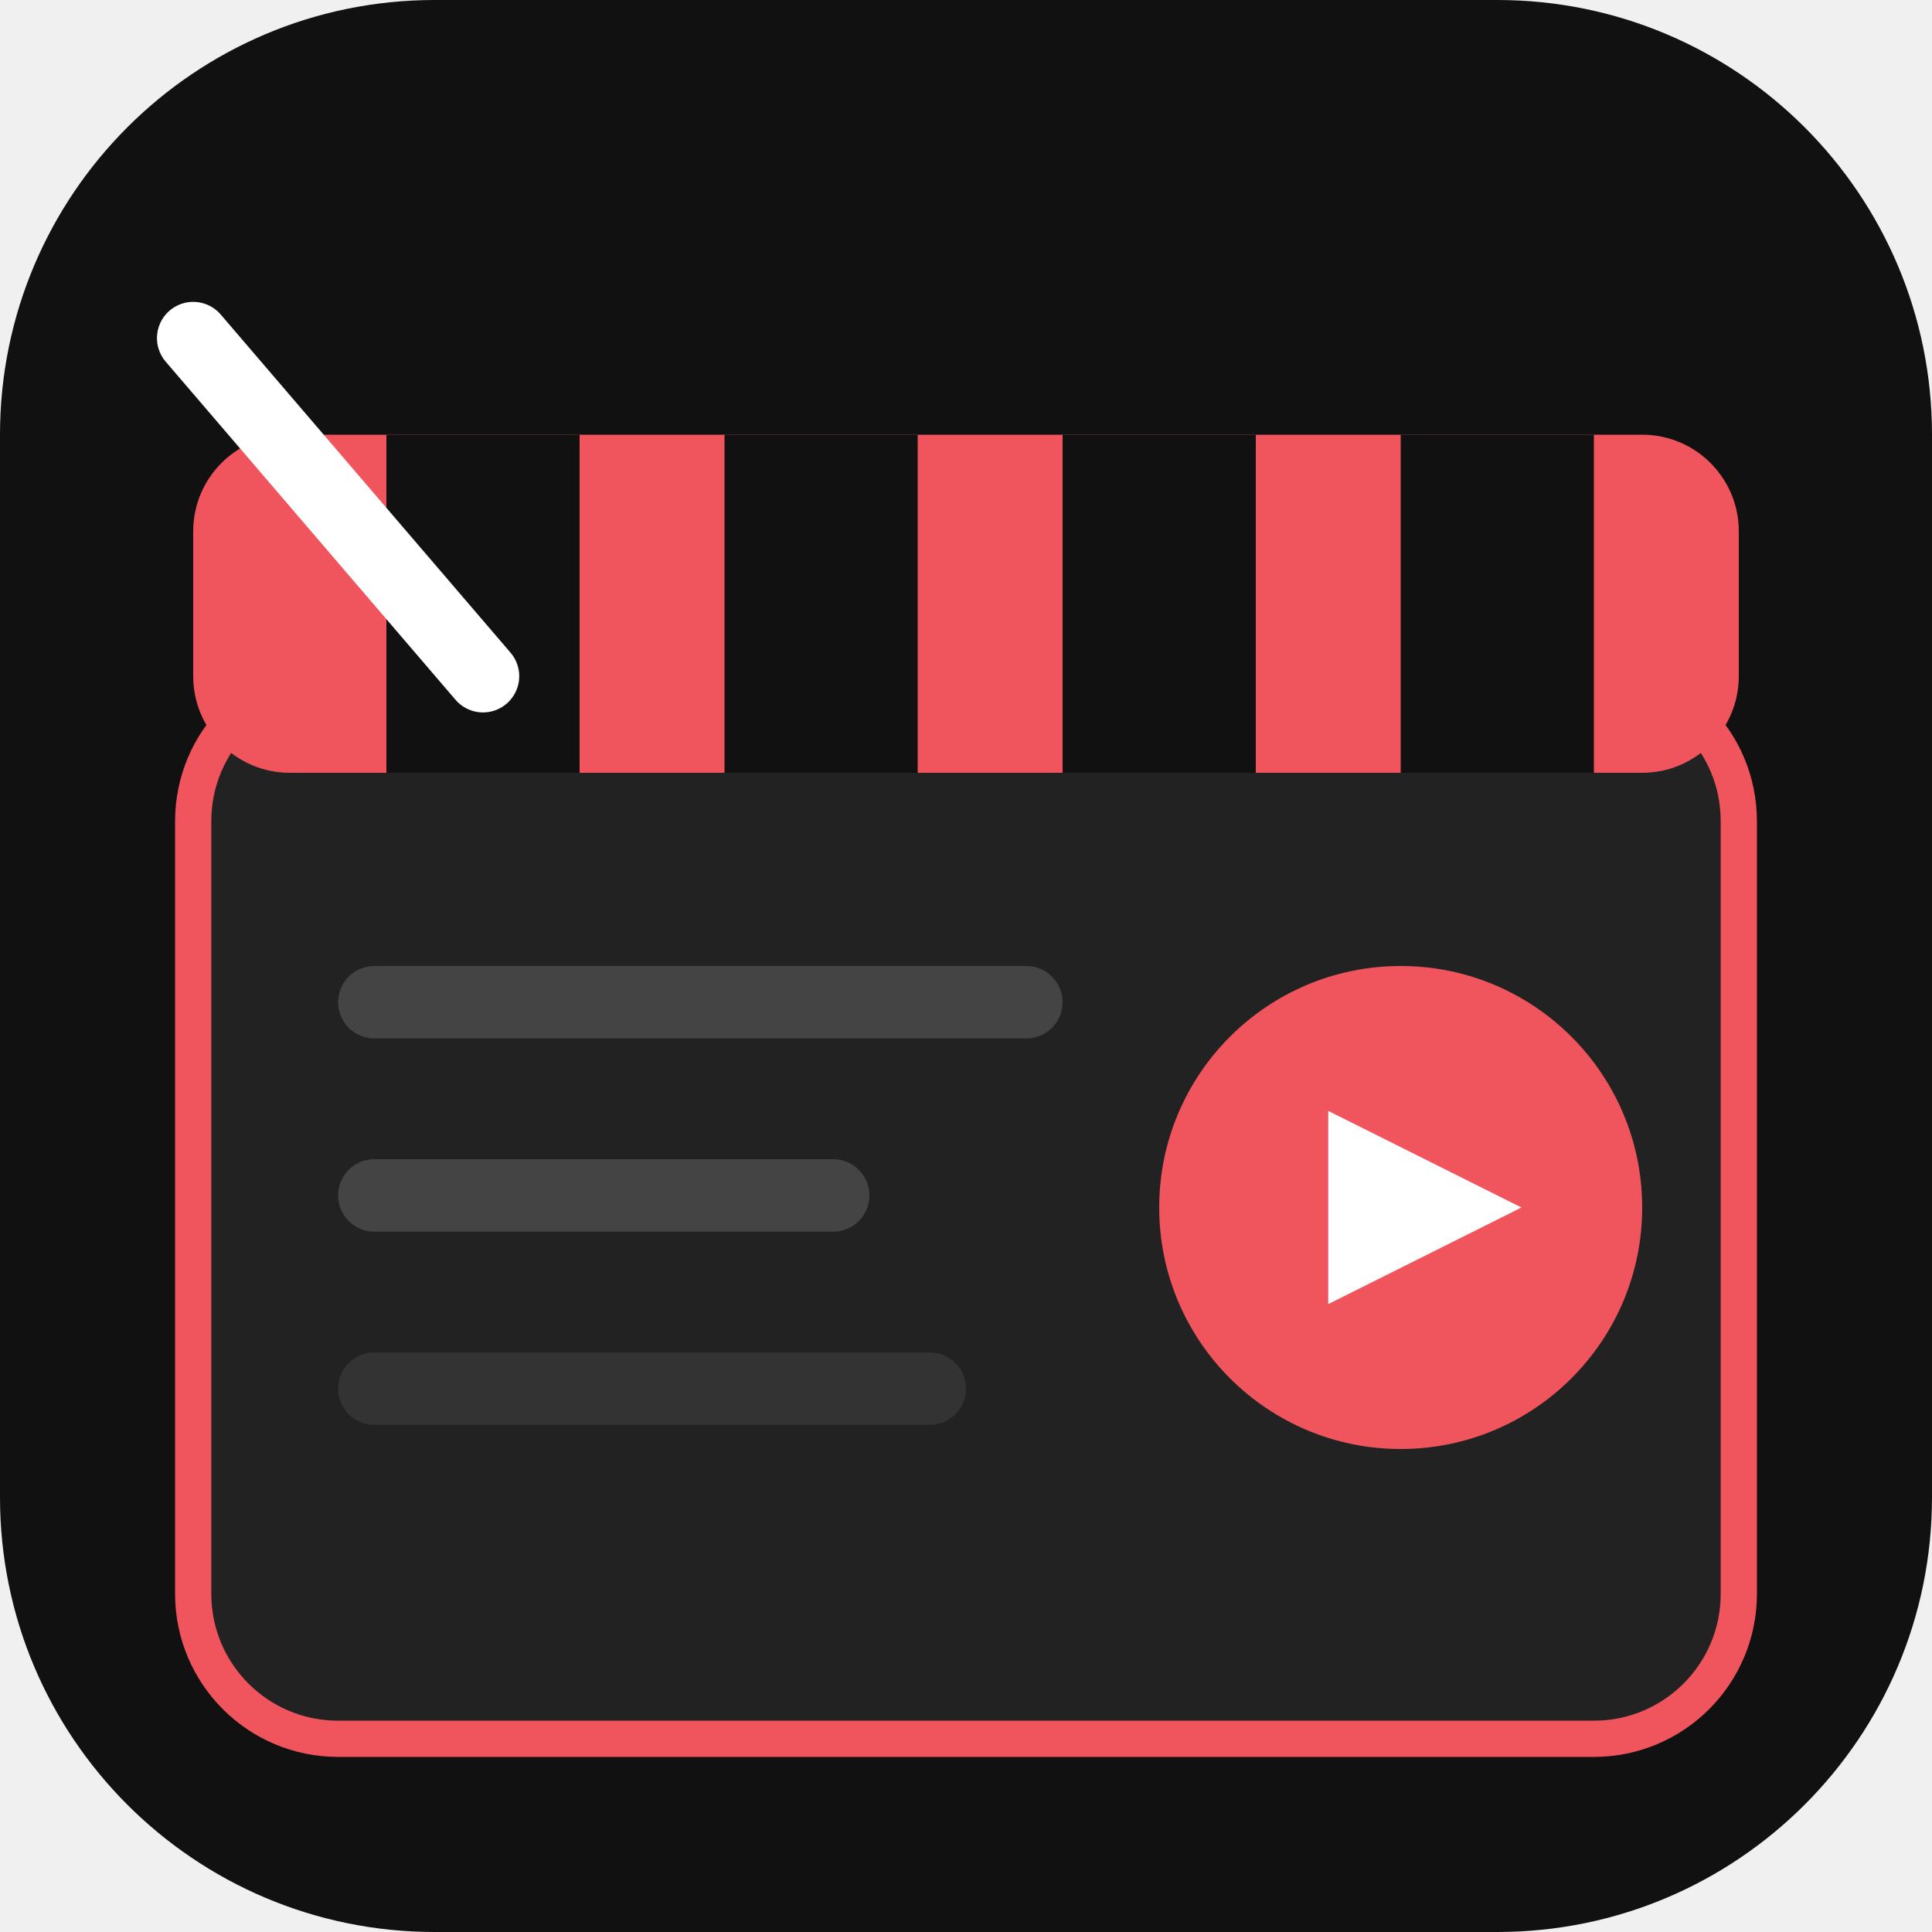
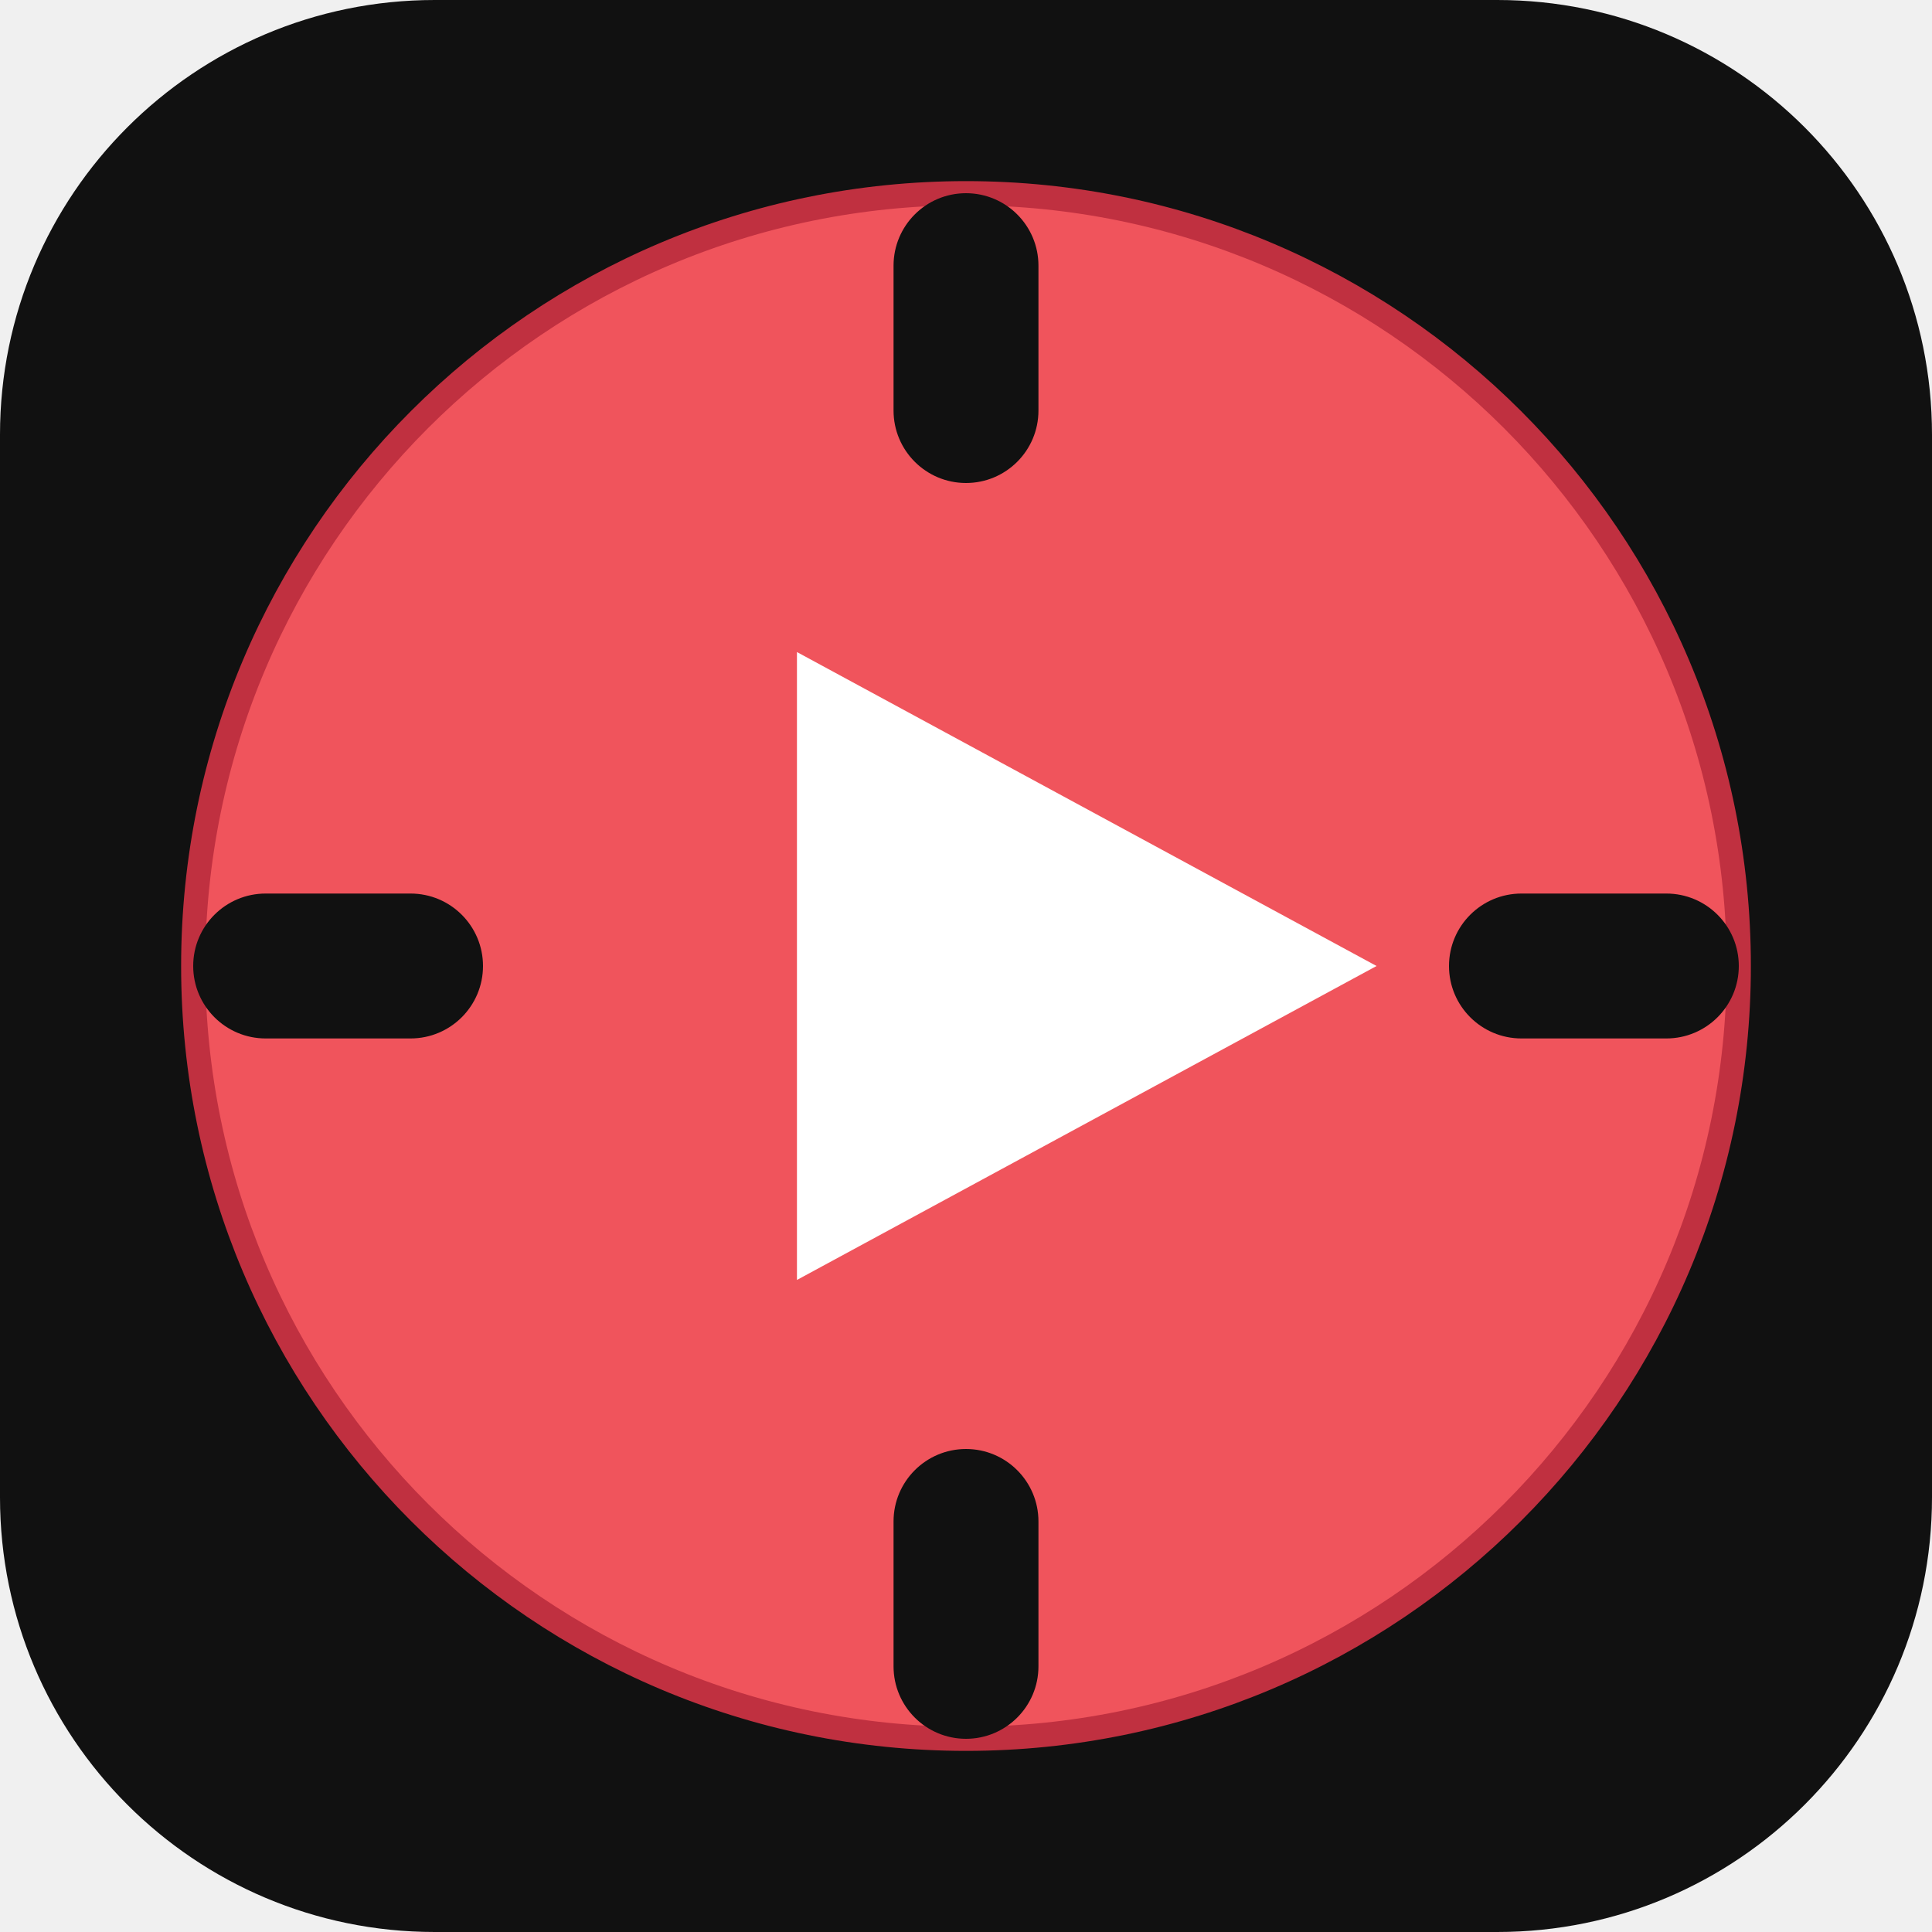
<svg xmlns="http://www.w3.org/2000/svg" viewBox="0 0 80 80">
  <rect width="80" height="80" rx="18" fill="#111111" />
-   <rect x="8" y="28" width="64" height="44" rx="6" fill="#222222" />
-   <rect x="8" y="28" width="64" height="44" rx="6" fill="none" stroke="#f0545c" stroke-width="1.5" />
-   <rect x="8" y="18" width="64" height="14" rx="4" fill="#f0545c" />
-   <rect x="16" y="18" width="8" height="14" fill="#111111" />
-   <rect x="30" y="18" width="8" height="14" fill="#111111" />
-   <rect x="44" y="18" width="8" height="14" fill="#111111" />
-   <rect x="58" y="18" width="8" height="14" fill="#111111" />
-   <line x1="8" y1="14" x2="20" y2="28" stroke="#ffffff" stroke-width="3" stroke-linecap="round" />
-   <rect x="14" y="40" width="30" height="3" rx="1.5" fill="#444444" />
-   <rect x="14" y="48" width="22" height="3" rx="1.5" fill="#444444" />
-   <rect x="14" y="56" width="26" height="3" rx="1.5" fill="#333333" />
-   <circle cx="58" cy="50" r="10" fill="#f0545c" />
-   <polygon points="55,46 55,54 63,50" fill="#ffffff" />
+   <circle cx="40" cy="40" r="32" fill="#f0545c" />
+   <circle cx="40" cy="40" r="32" fill="none" stroke="#c03040" stroke-width="1" />
+   <polygon points="33,27 33,53 57,40" fill="#ffffff" />
+   <rect x="8" y="37" width="12" height="6" rx="3" fill="#111111" />
+   <rect x="60" y="37" width="12" height="6" rx="3" fill="#111111" />
+   <rect x="37" y="8" width="6" height="12" rx="3" fill="#111111" />
+   <rect x="37" y="60" width="6" height="12" rx="3" fill="#111111" />
</svg>
